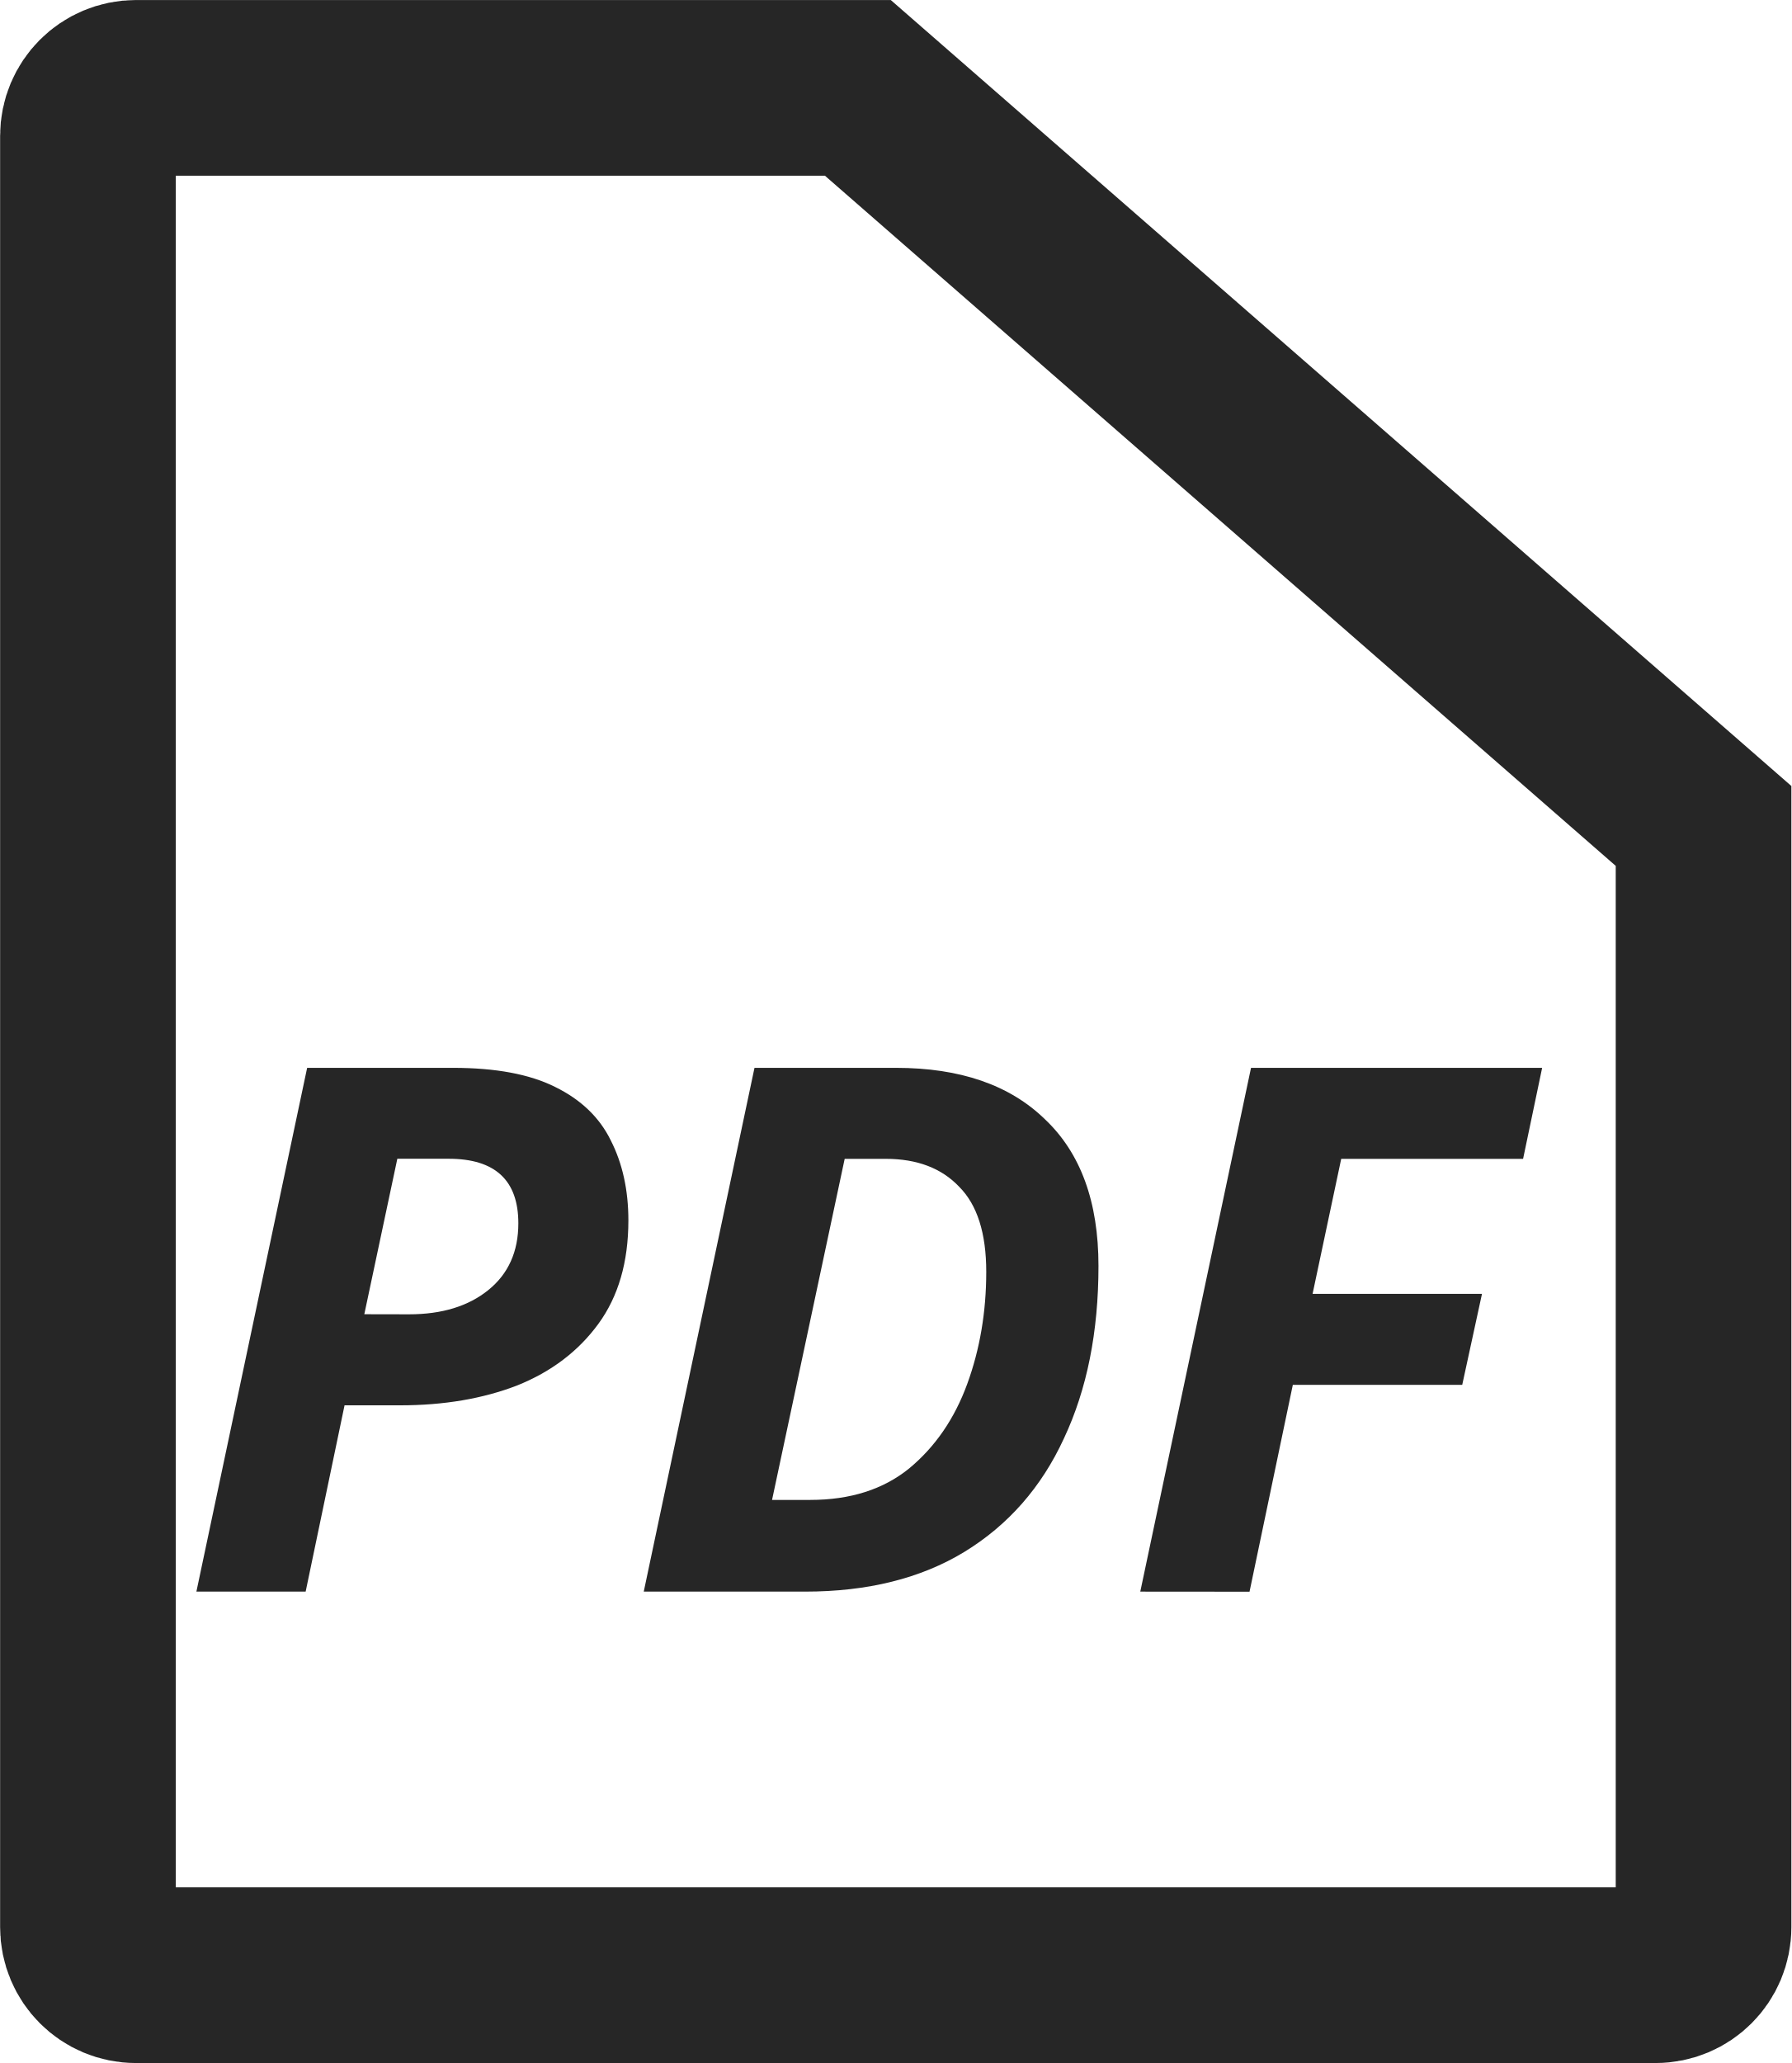
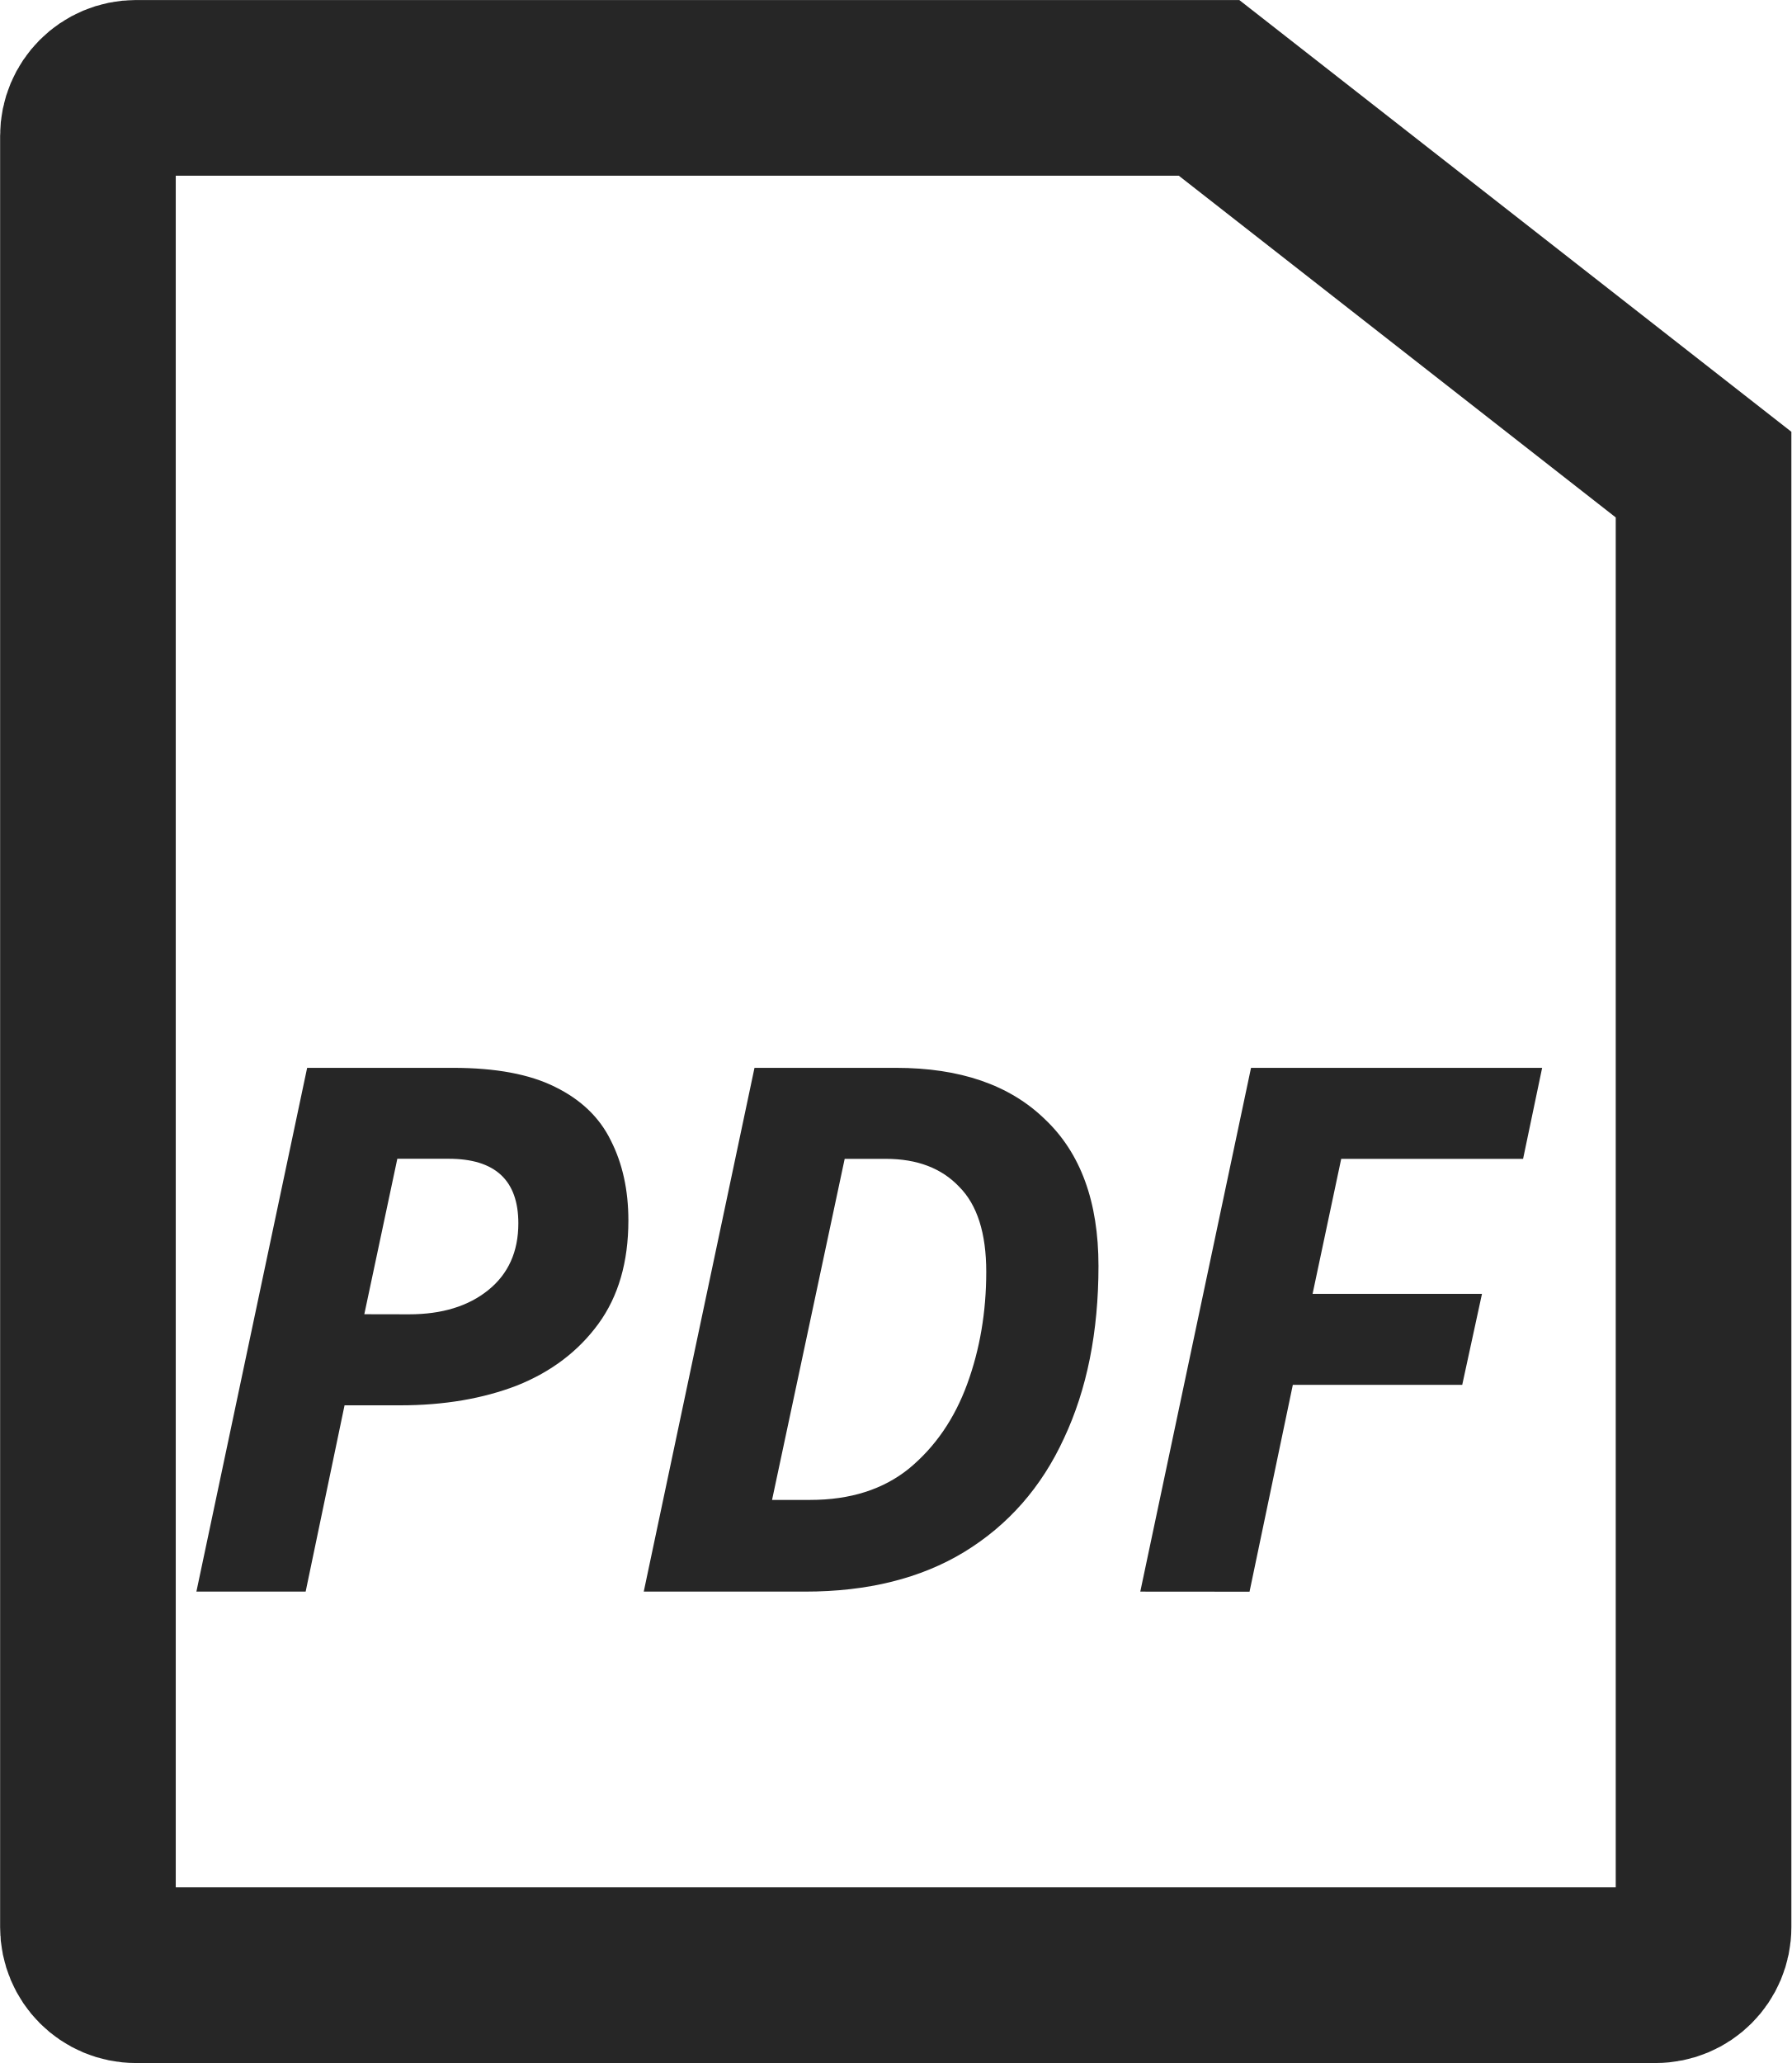
<svg xmlns="http://www.w3.org/2000/svg" width="5.397mm" height="6.214mm" viewBox="0 0 20.397 23.487" version="1.1" id="svg1172" xml:space="preserve">
  <defs id="defs820">
    <style id="style818">
      .icon-stroke {
        fill: none;
        stroke: #262626;
        stroke-width: 2;
        stroke-linecap: round;
        stroke-linejoin: round;
      }
      .icon-fill {
        fill: #262626;
        stroke: none;
      }
      .label {
        fill: #999;
        stroke: none;
        font-family: Arial, sans-serif;
        font-size: 10px;
        text-anchor: middle;
      }
    </style>
    <style id="style818-7">
      .icon-stroke {
        fill: none;
        stroke: #262626;
        stroke-width: 2;
        stroke-linecap: round;
        stroke-linejoin: round;
      }
      .icon-fill {
        fill: #262626;
        stroke: none;
      }
      .label {
        fill: #999;
        stroke: none;
        font-family: Arial, sans-serif;
        font-size: 10px;
        text-anchor: middle;
      }
    </style>
  </defs>
  <g transform="translate(-2.791662,-1.887674)" id="g62396" style="stroke:#262626;stroke-width:2;stroke-dasharray:none;stroke-opacity:1">
-     <path id="path62388" style="fill:none;stroke:#262626;stroke-width:2;stroke-linecap:round;stroke-dasharray:none;stroke-dashoffset:1.6;stroke-opacity:1;paint-order:markers stroke fill" d="m 22.189,11.291 v 12.537 c 0,0.303 -0.244,0.547 -0.547,0.547 H 4.339 c -0.303,0 -0.547,-0.244 -0.547,-0.547 V 3.435 c 0,-0.303 0.244,-0.547 0.547,-0.547 h 8.22 z" />
+     <path id="path62388" style="fill:none;stroke:#262626;stroke-width:2;stroke-linecap:round;stroke-dasharray:none;stroke-dashoffset:1.6;stroke-opacity:1;paint-order:markers stroke fill" d="m 22.189,7.291 v 16.537 c 0,0.303 -0.244,0.547 -0.547,0.547 H 4.339 c -0.303,0 -0.547,-0.244 -0.547,-0.547 V 3.435 c 0,-0.303 0.244,-0.547 0.547,-0.547 H 16.558 Z" />
    <path id="path62561" style="font-style:italic;font-weight:bold;font-size:8.351px;-inkscape-font-specification:'sans-serif Bold Italic';fill:#262626;stroke:none;stroke-width:0.696;stroke-linecap:round;stroke-linejoin:round;stroke-dasharray:none;stroke-opacity:1;paint-order:fill markers stroke" d="m 15.775,20.008 1.261,-5.963 h 3.315 l -0.217,1.036 h -2.071 l -0.326,1.537 h 1.929 l -0.225,1.036 h -1.929 l -0.493,2.355 z m -5.654,0 1.261,-5.963 h 1.612 q 1.094,0 1.695,0.585 0.61,0.576 0.61,1.67 0,1.127 -0.393,1.963 -0.384,0.835 -1.136,1.294 -0.743,0.451 -1.812,0.451 z m 1.896,-1.044 q 0.685,0 1.127,-0.359 0.443,-0.367 0.66,-0.96 0.217,-0.593 0.217,-1.278 0,-0.66 -0.309,-0.969 -0.301,-0.317 -0.835,-0.317 H 12.409 L 11.582,18.964 Z M 5.027,20.008 6.288,14.045 h 1.662 q 0.727,0 1.161,0.217 0.443,0.217 0.635,0.61 0.2,0.393 0.2,0.91 0,0.71 -0.342,1.178 -0.342,0.468 -0.927,0.702 -0.585,0.225 -1.328,0.225 H 6.714 l -0.443,2.121 z m 2.422,-3.157 q 0.56,0 0.902,-0.276 0.342,-0.276 0.342,-0.76 0,-0.735 -0.793,-0.735 H 7.315 l -0.376,1.77 z" transform="translate(4.7812555e-5)" />
  </g>
</svg>
